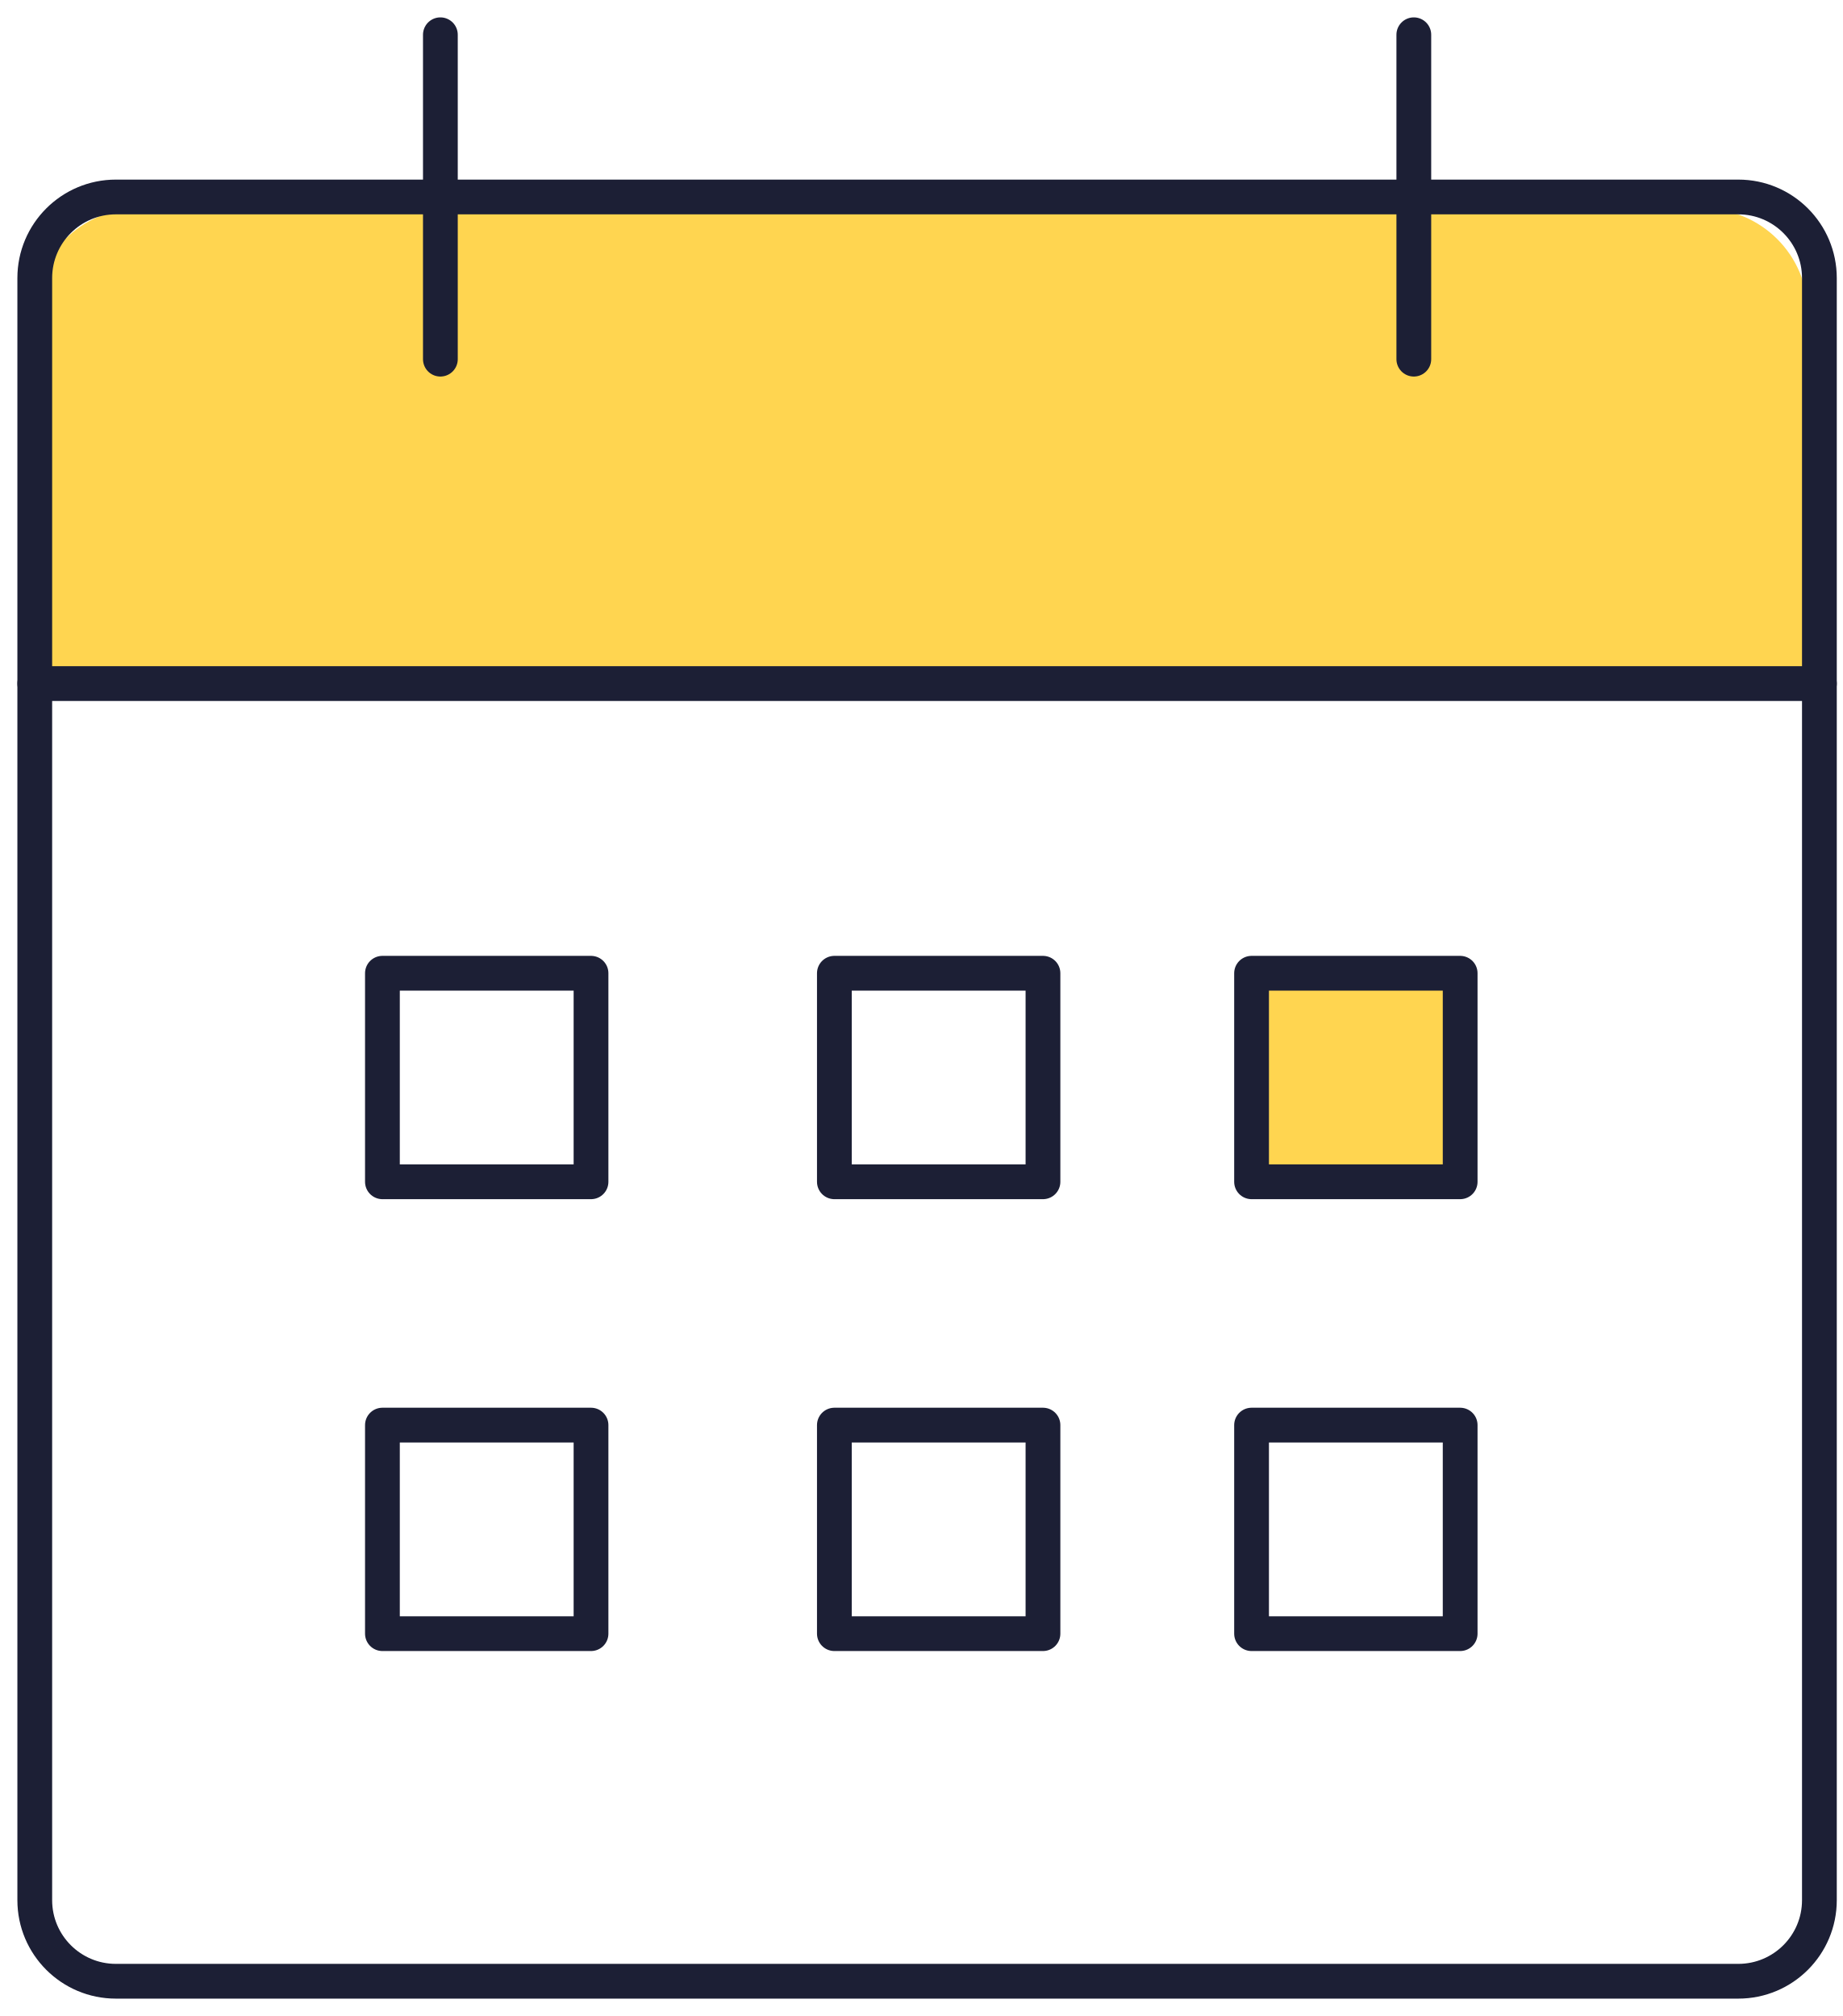
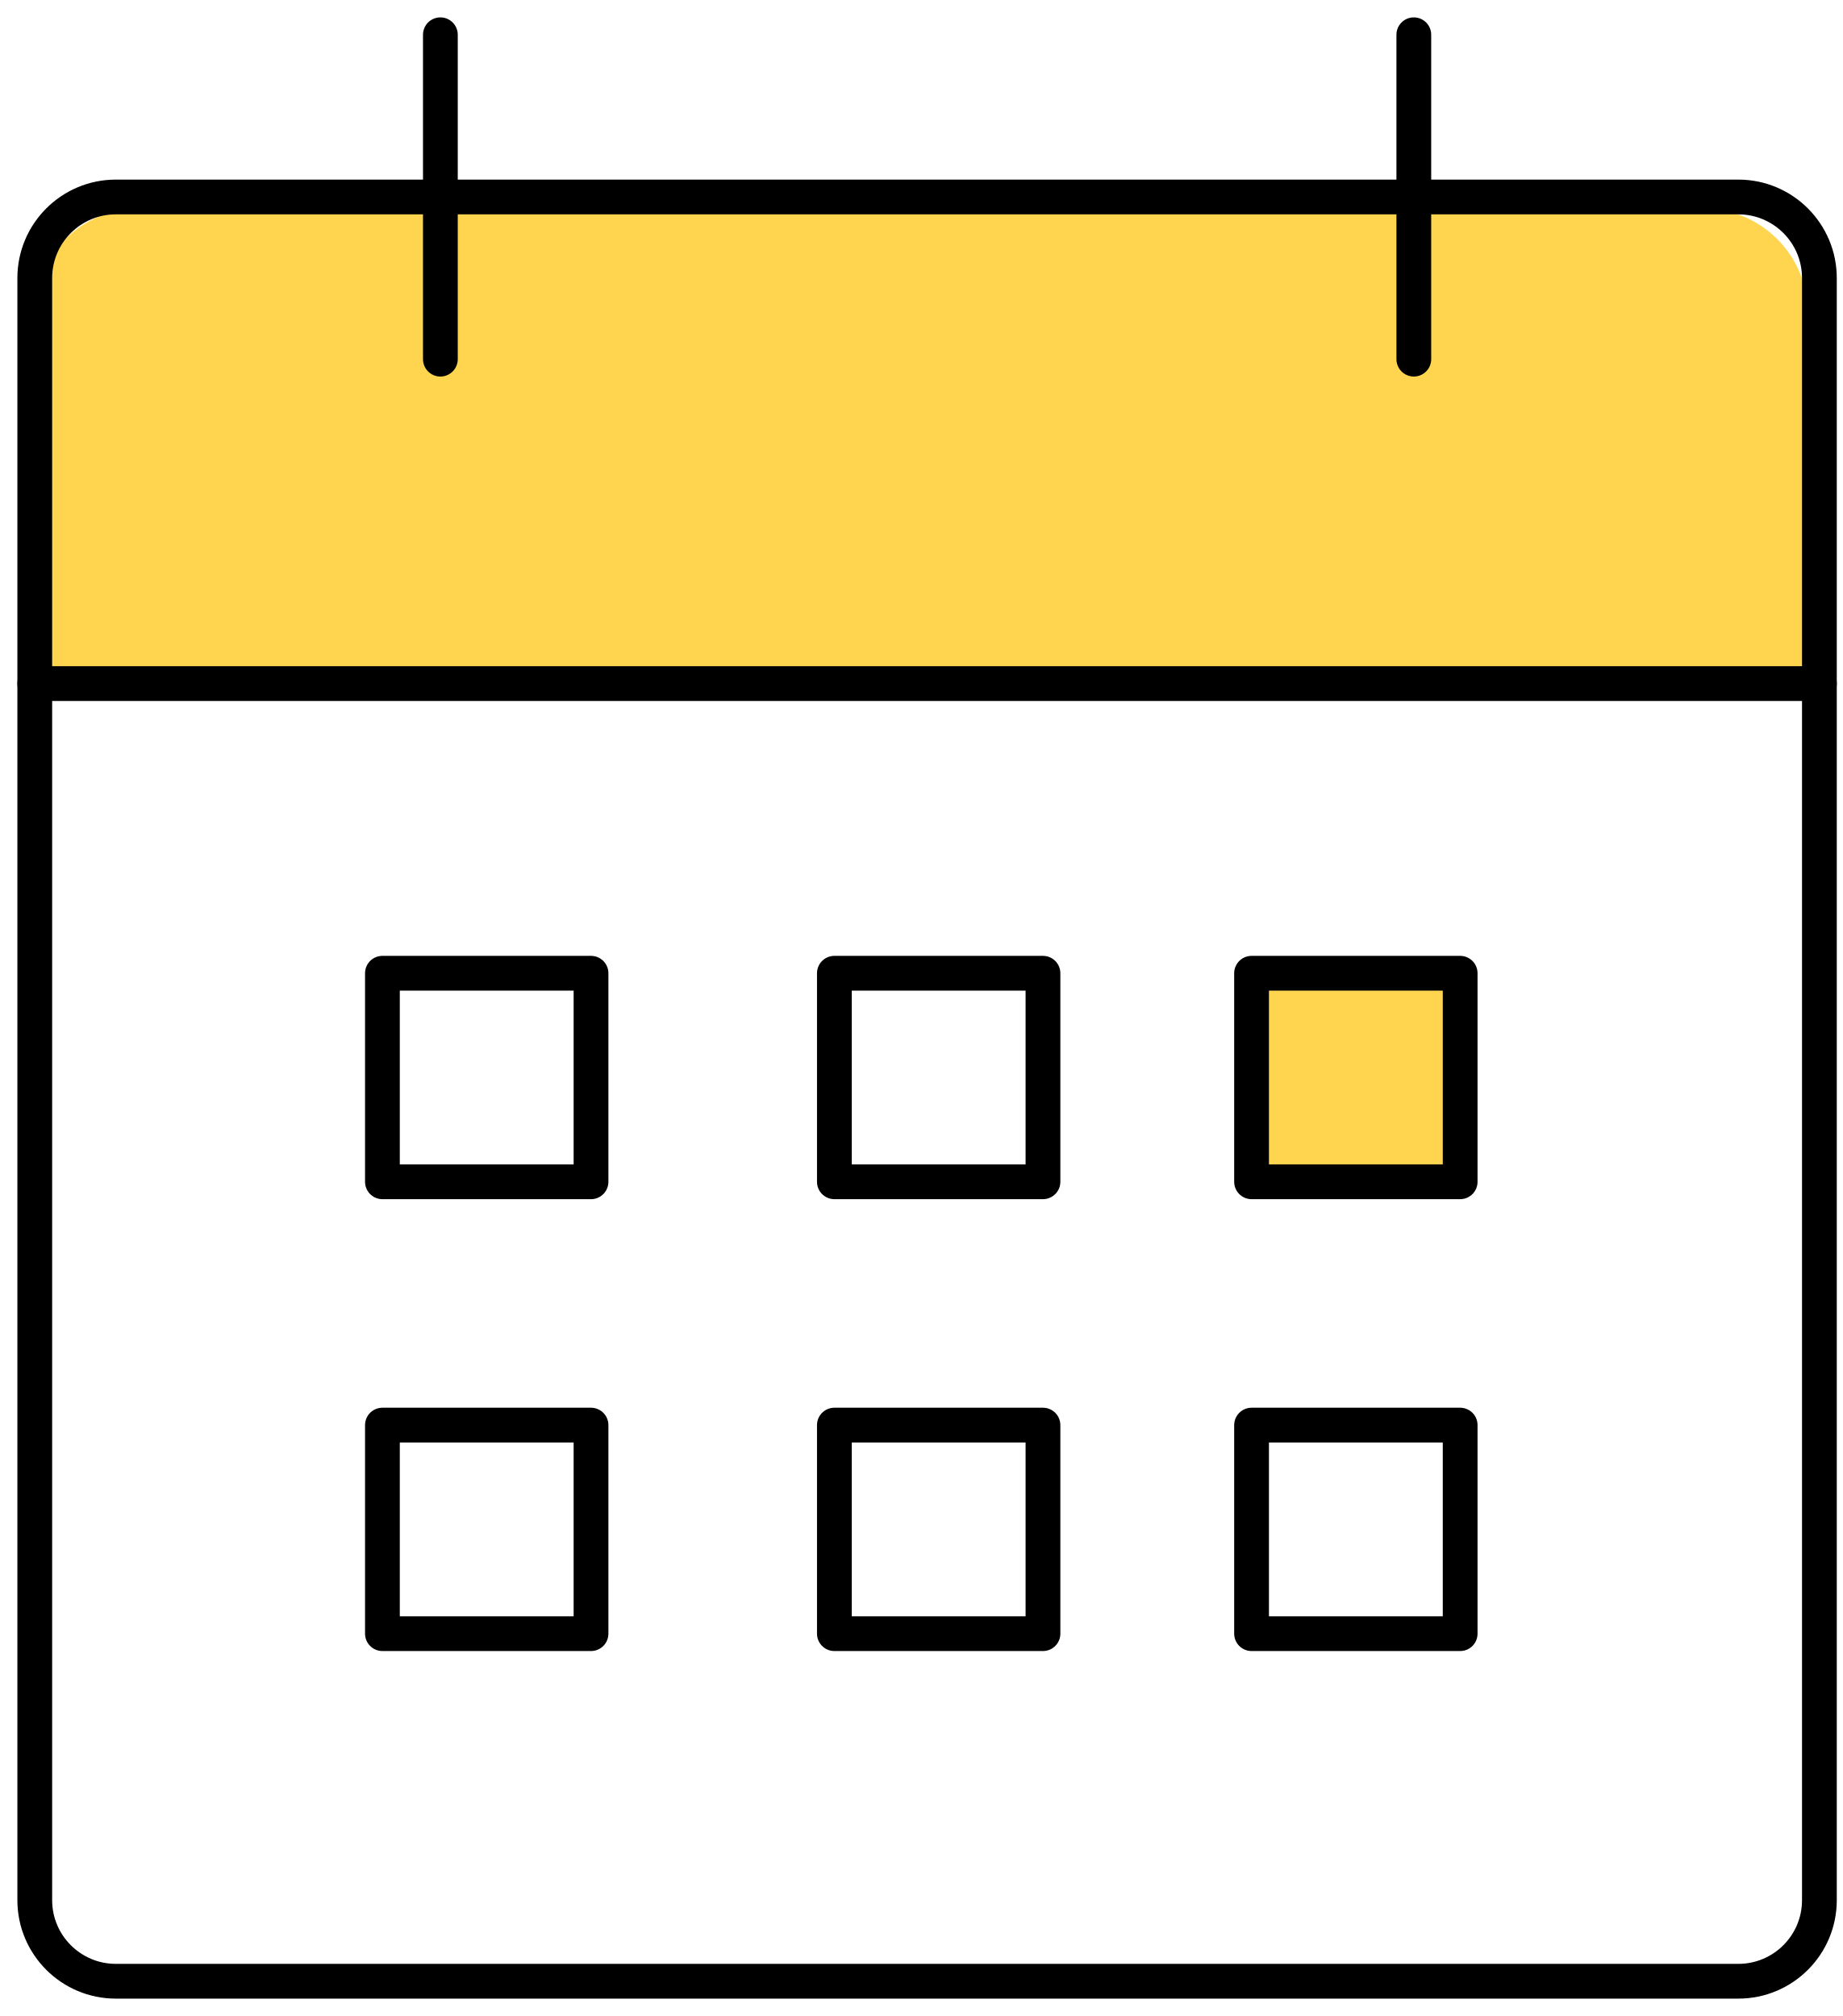
<svg xmlns="http://www.w3.org/2000/svg" width="53" height="58" viewBox="0 0 53 58" fill="none">
  <g id="Icon">
-     <rect id="Rectangle 49" x="11" y="28" width="6" height="6" stroke="#1C1F35" stroke-linecap="round" stroke-linejoin="round" />
-     <rect id="Rectangle 52" x="11" y="41" width="6" height="6" stroke="#1C1F35" stroke-linecap="round" stroke-linejoin="round" />
-     <rect id="Rectangle 50" x="24" y="28" width="6" height="6" stroke="#1C1F35" stroke-linecap="round" stroke-linejoin="round" />
-     <rect id="Rectangle 53" x="24" y="41" width="6" height="6" stroke="#1C1F35" stroke-linecap="round" stroke-linejoin="round" />
-     <rect id="Rectangle 51" x="36" y="28" width="6" height="6" fill="#FFD550" stroke="#1C1F35" stroke-linecap="round" stroke-linejoin="round" />
-     <rect id="Rectangle 54" x="36" y="41" width="6" height="6" stroke="#1C1F35" stroke-linecap="round" stroke-linejoin="round" />
+     <rect id="Rectangle 49" x="11" y="28" width="6" height="6" stroke="currentColor" stroke-linecap="round" stroke-linejoin="round" />
+     <rect id="Rectangle 52" x="11" y="41" width="6" height="6" stroke="currentColor" stroke-linecap="round" stroke-linejoin="round" />
+     <rect id="Rectangle 50" x="24" y="28" width="6" height="6" stroke="currentColor" stroke-linecap="round" stroke-linejoin="round" />
+     <rect id="Rectangle 53" x="24" y="41" width="6" height="6" stroke="currentColor" stroke-linecap="round" stroke-linejoin="round" />
+     <rect id="Rectangle 51" x="36" y="28" width="6" height="6" fill="#FFD550" stroke="currentColor" stroke-linecap="round" stroke-linejoin="round" />
+     <rect id="Rectangle 54" x="36" y="41" width="6" height="6" stroke="currentColor" stroke-linecap="round" stroke-linejoin="round" />
    <path id="Vector 4" d="M52 20H1V9C1 7.343 2.343 6 4 6H49C50.657 6 52 7.343 52 9V20Z" fill="#FFD550" />
-     <path id="Vector" d="M50 5.667H3.333C2.045 5.667 1 6.712 1 8V54.667C1 55.956 2.045 57 3.333 57H50C51.289 57 52.333 55.956 52.333 54.667V8C52.333 6.712 51.289 5.667 50 5.667Z" stroke="#1C1F35" stroke-linecap="round" stroke-linejoin="round" />
-     <path id="Vector_2" d="M40.667 1V10.333" stroke="#1C1F35" stroke-linecap="round" stroke-linejoin="round" />
-     <path id="Vector_3" d="M12.667 1V10.333" stroke="#1C1F35" stroke-linecap="round" stroke-linejoin="round" />
-     <path id="Vector_4" d="M1 19.667H52.333" stroke="#1C1F35" stroke-linecap="round" stroke-linejoin="round" />
+     <path id="Vector" d="M50 5.667H3.333C2.045 5.667 1 6.712 1 8V54.667C1 55.956 2.045 57 3.333 57H50C51.289 57 52.333 55.956 52.333 54.667V8C52.333 6.712 51.289 5.667 50 5.667Z" stroke="currentColor" stroke-linecap="round" stroke-linejoin="round" />
+     <path id="Vector_2" d="M40.667 1V10.333" stroke="currentColor" stroke-linecap="round" stroke-linejoin="round" />
+     <path id="Vector_3" d="M12.667 1V10.333" stroke="currentColor" stroke-linecap="round" stroke-linejoin="round" />
+     <path id="Vector_4" d="M1 19.667H52.333" stroke="currentColor" stroke-linecap="round" stroke-linejoin="round" />
  </g>
</svg>
